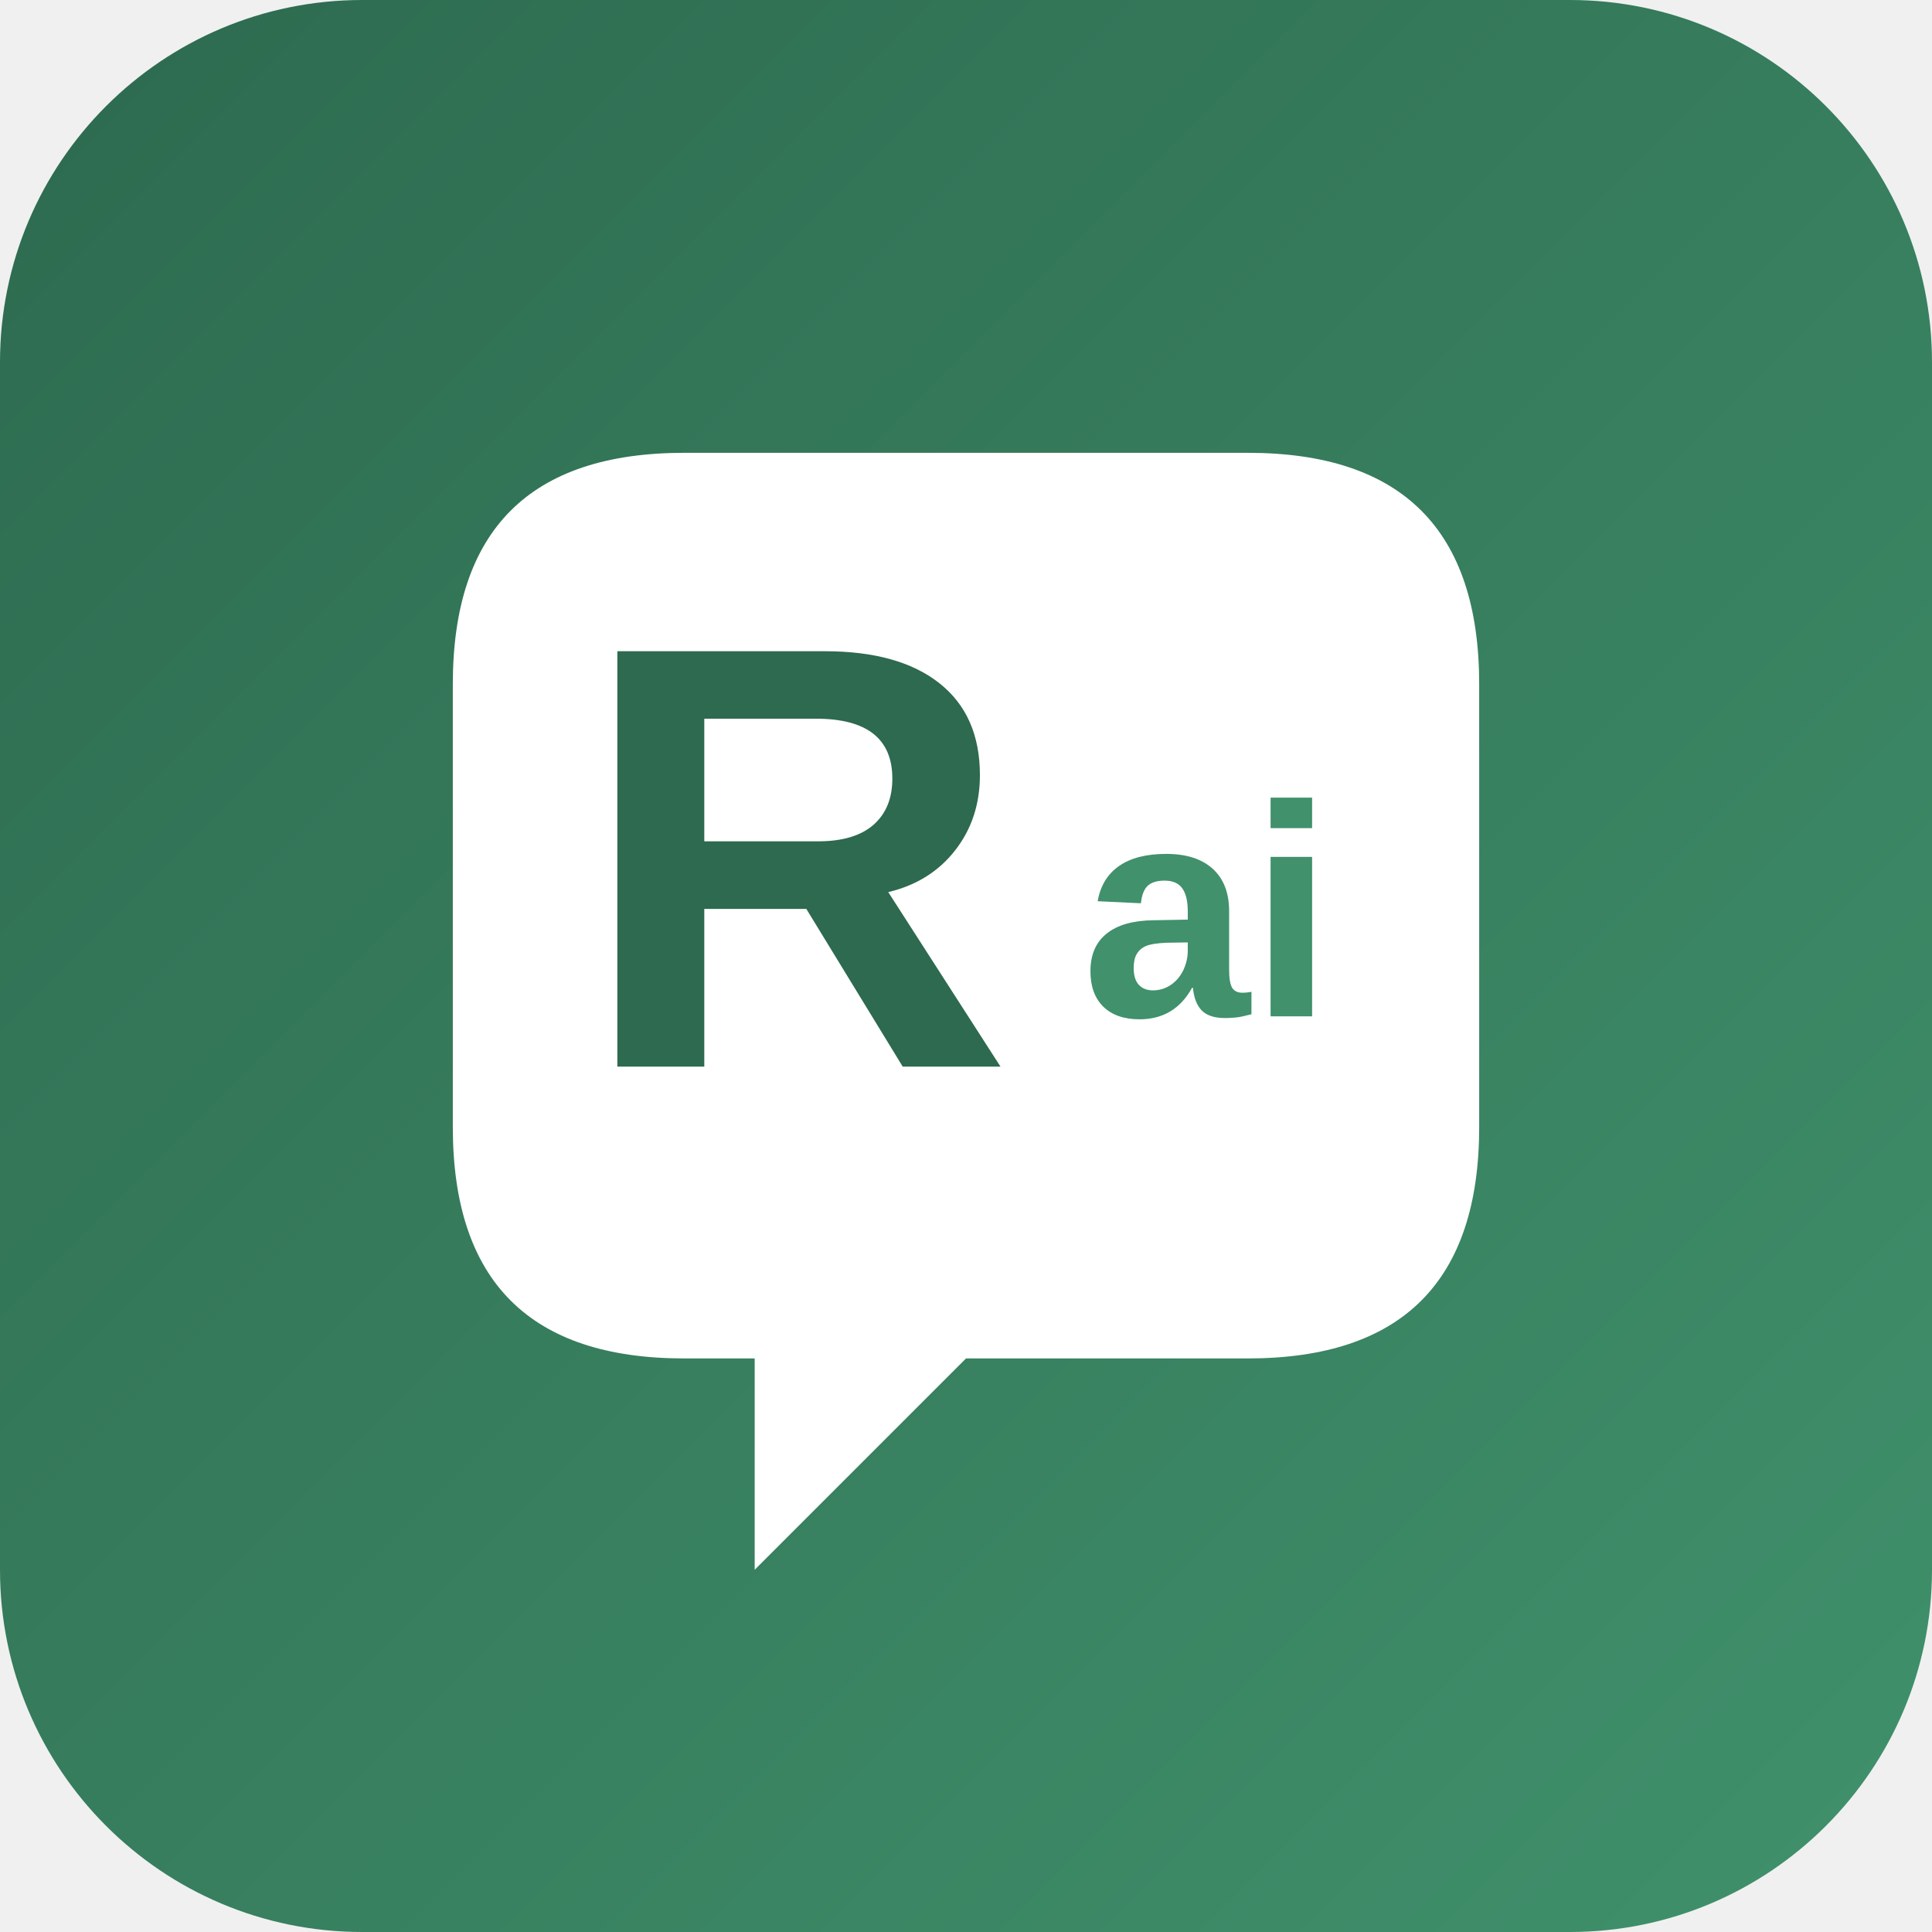
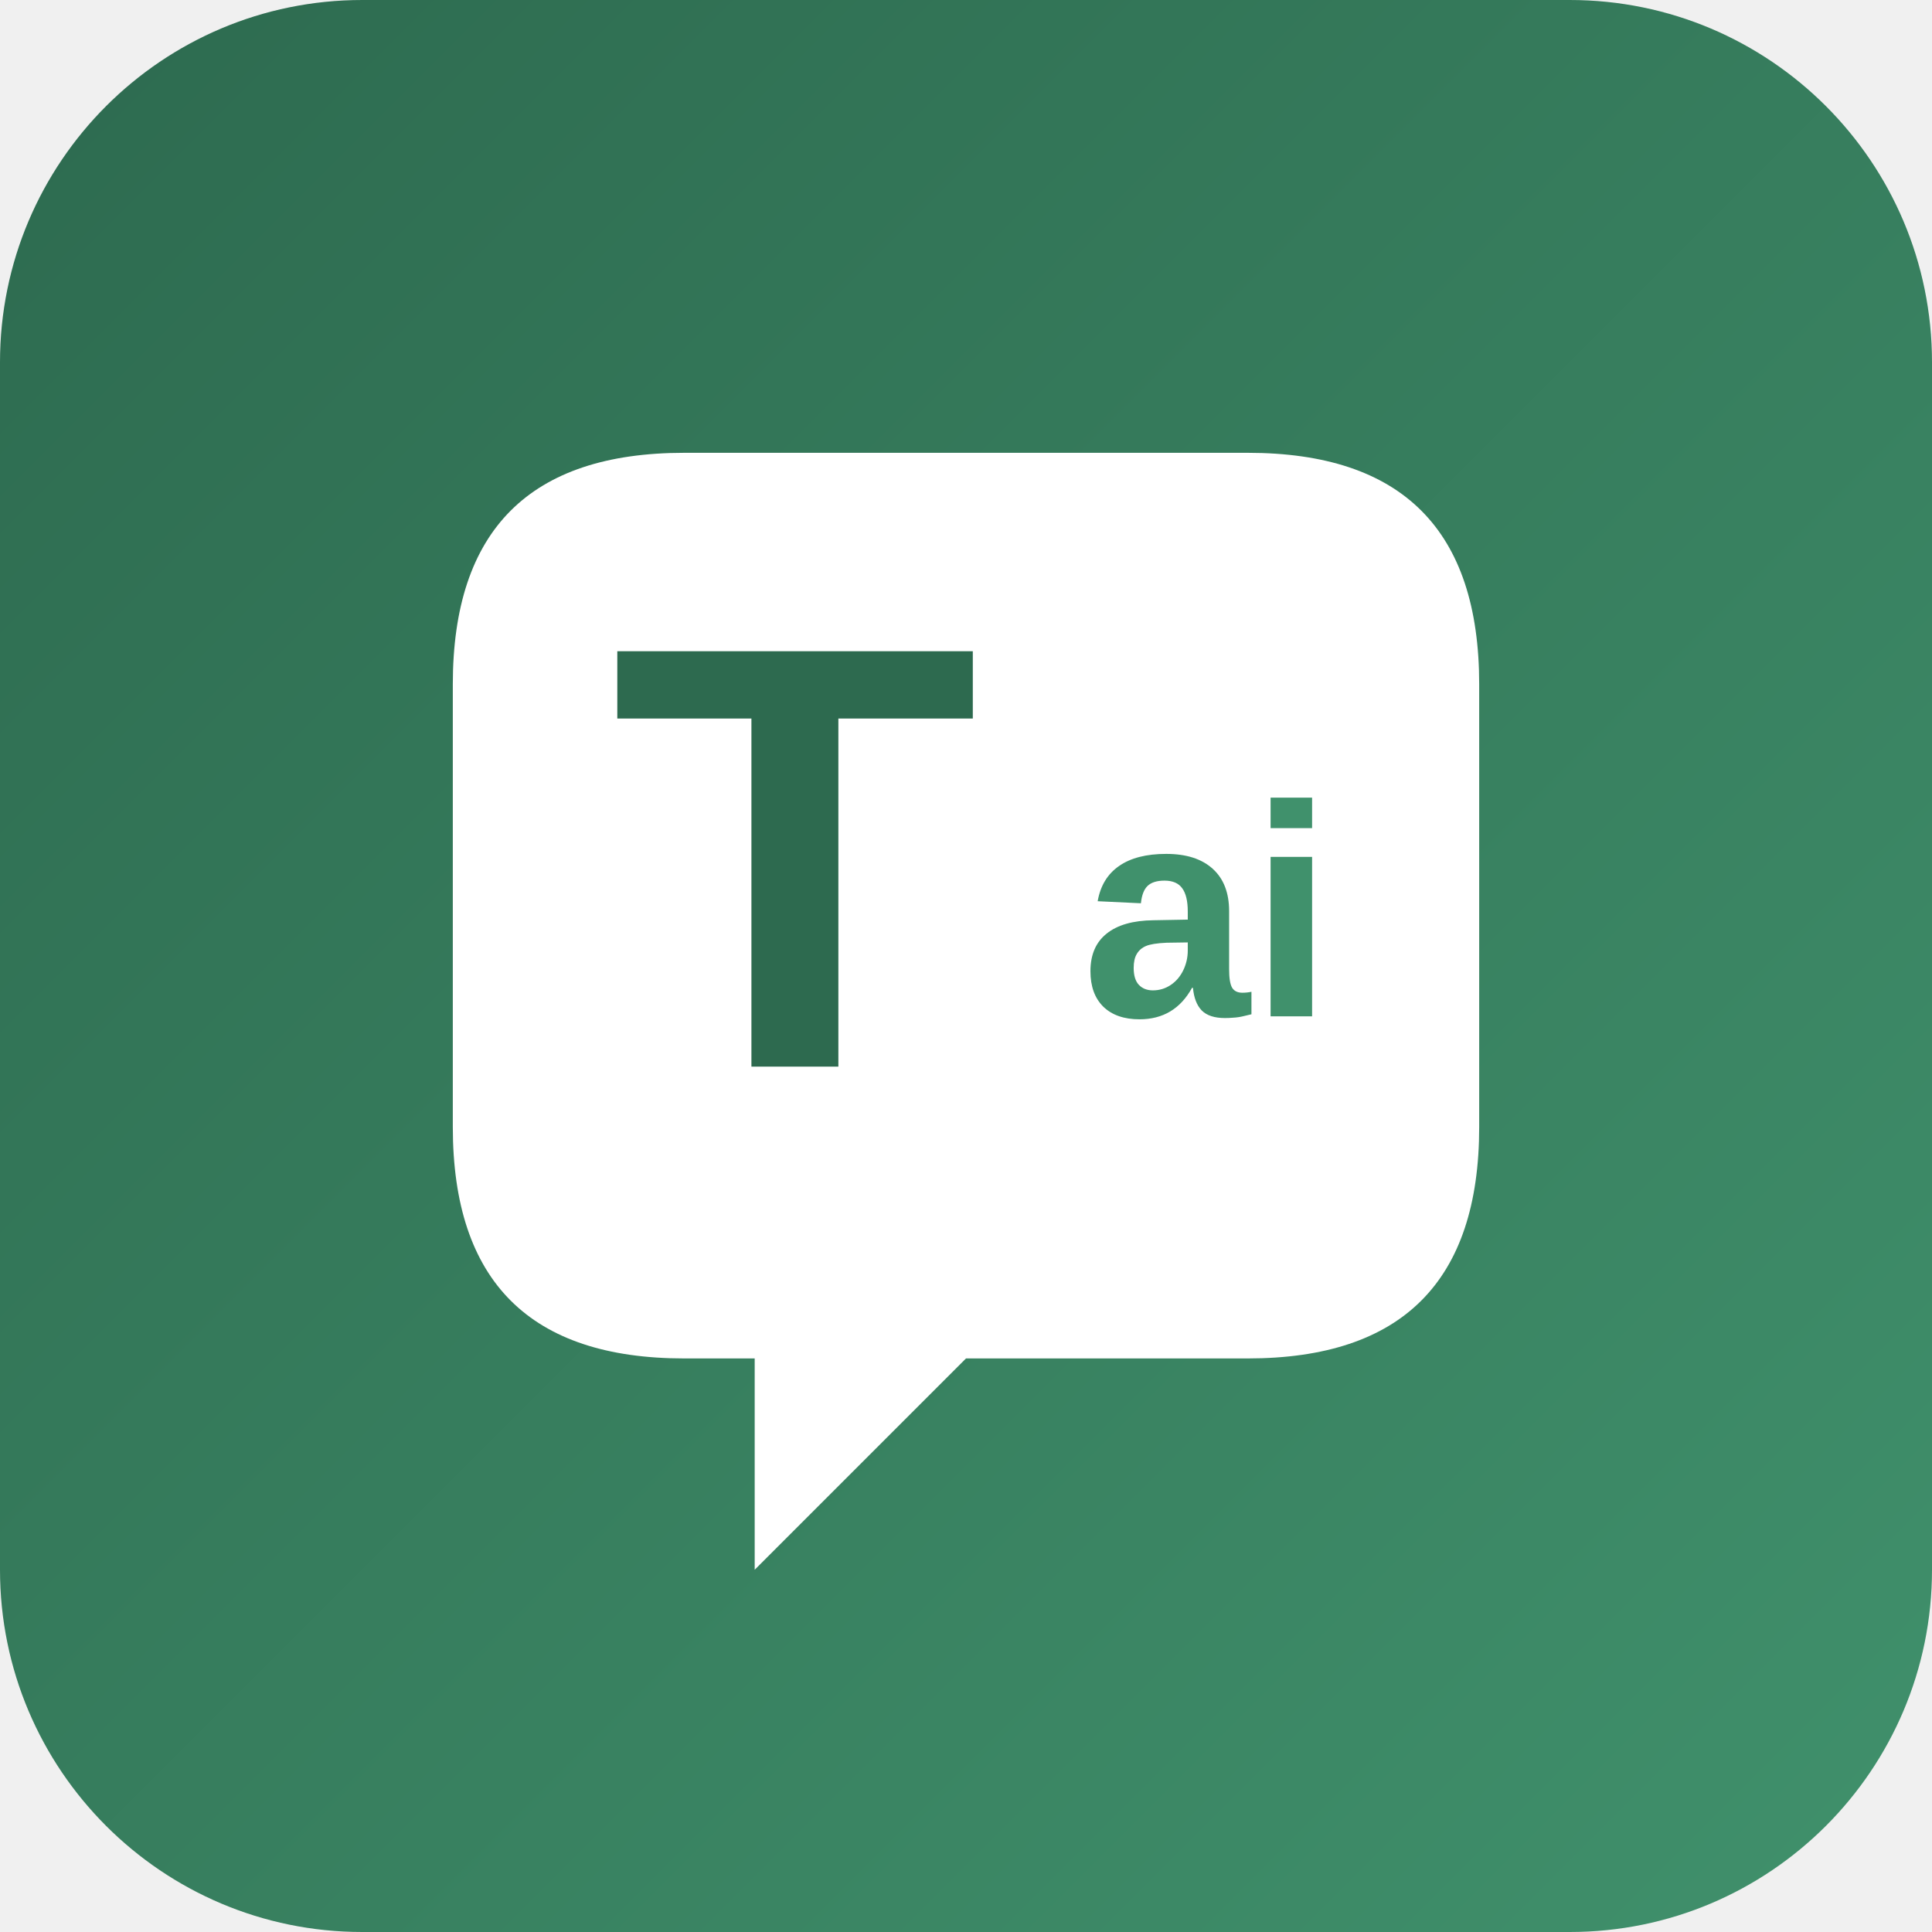
<svg xmlns="http://www.w3.org/2000/svg" width="192" height="192" viewBox="0 0 192 192">
  <defs>
    <linearGradient id="bg" x1="0" y1="0" x2="1" y2="1">
      <stop offset="0%" stop-color="#2d6a4f" />
      <stop offset="100%" stop-color="#40916c" />
    </linearGradient>
  </defs>
  <rect width="192" height="192" rx="36" fill="url(#bg)" />
  <path d="M45 68 Q45 45 68 45 L124 45 Q147 45 147 68 L147 112 Q147 135 124 135 L96 135 L75 156 L75 135 L68 135 Q45 135 45 112 Z" fill="white" />
-   <text x="79" y="106" font-family="Arial,Helvetica,sans-serif" font-size="60" font-weight="800" fill="#2d6a4f" text-anchor="middle">R</text>
+   <text x="79" y="106" font-family="Arial,Helvetica,sans-serif" font-size="60" font-weight="800" fill="#2d6a4f" text-anchor="middle">T</text>
  <text x="120" y="101" font-family="Arial,Helvetica,sans-serif" font-size="30" font-weight="600" fill="#40916c" text-anchor="middle">ai</text>
</svg>
